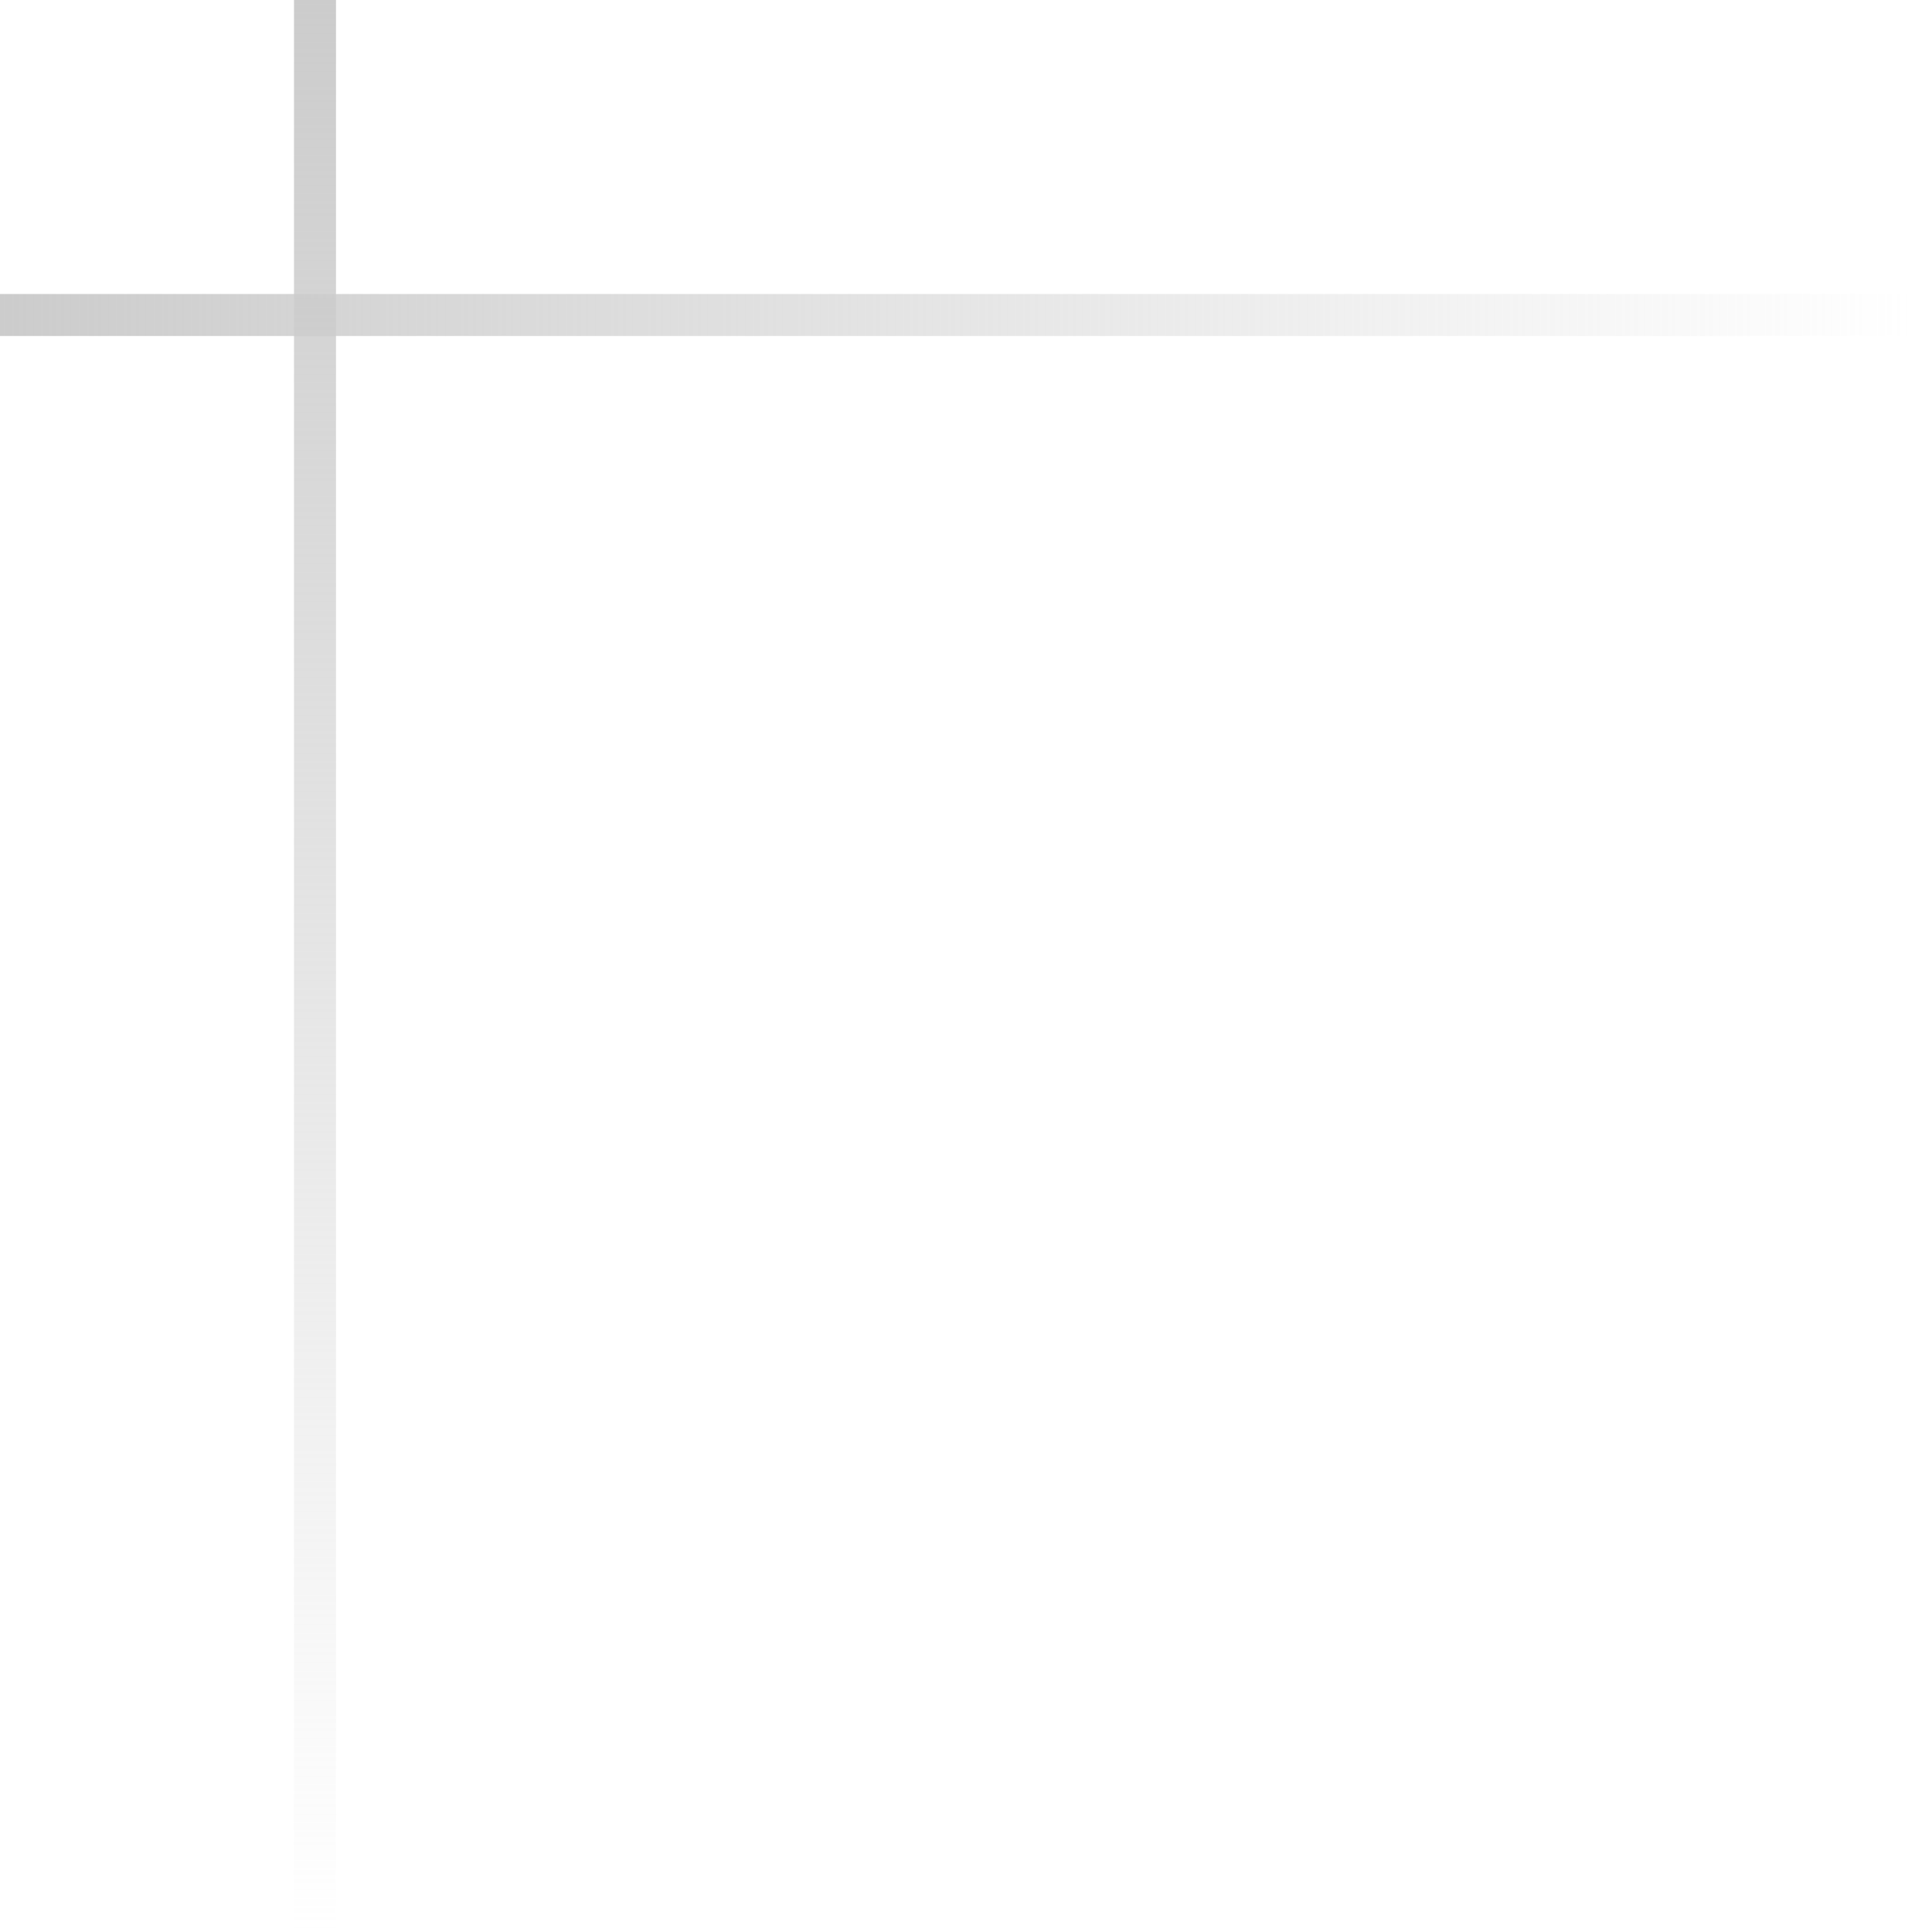
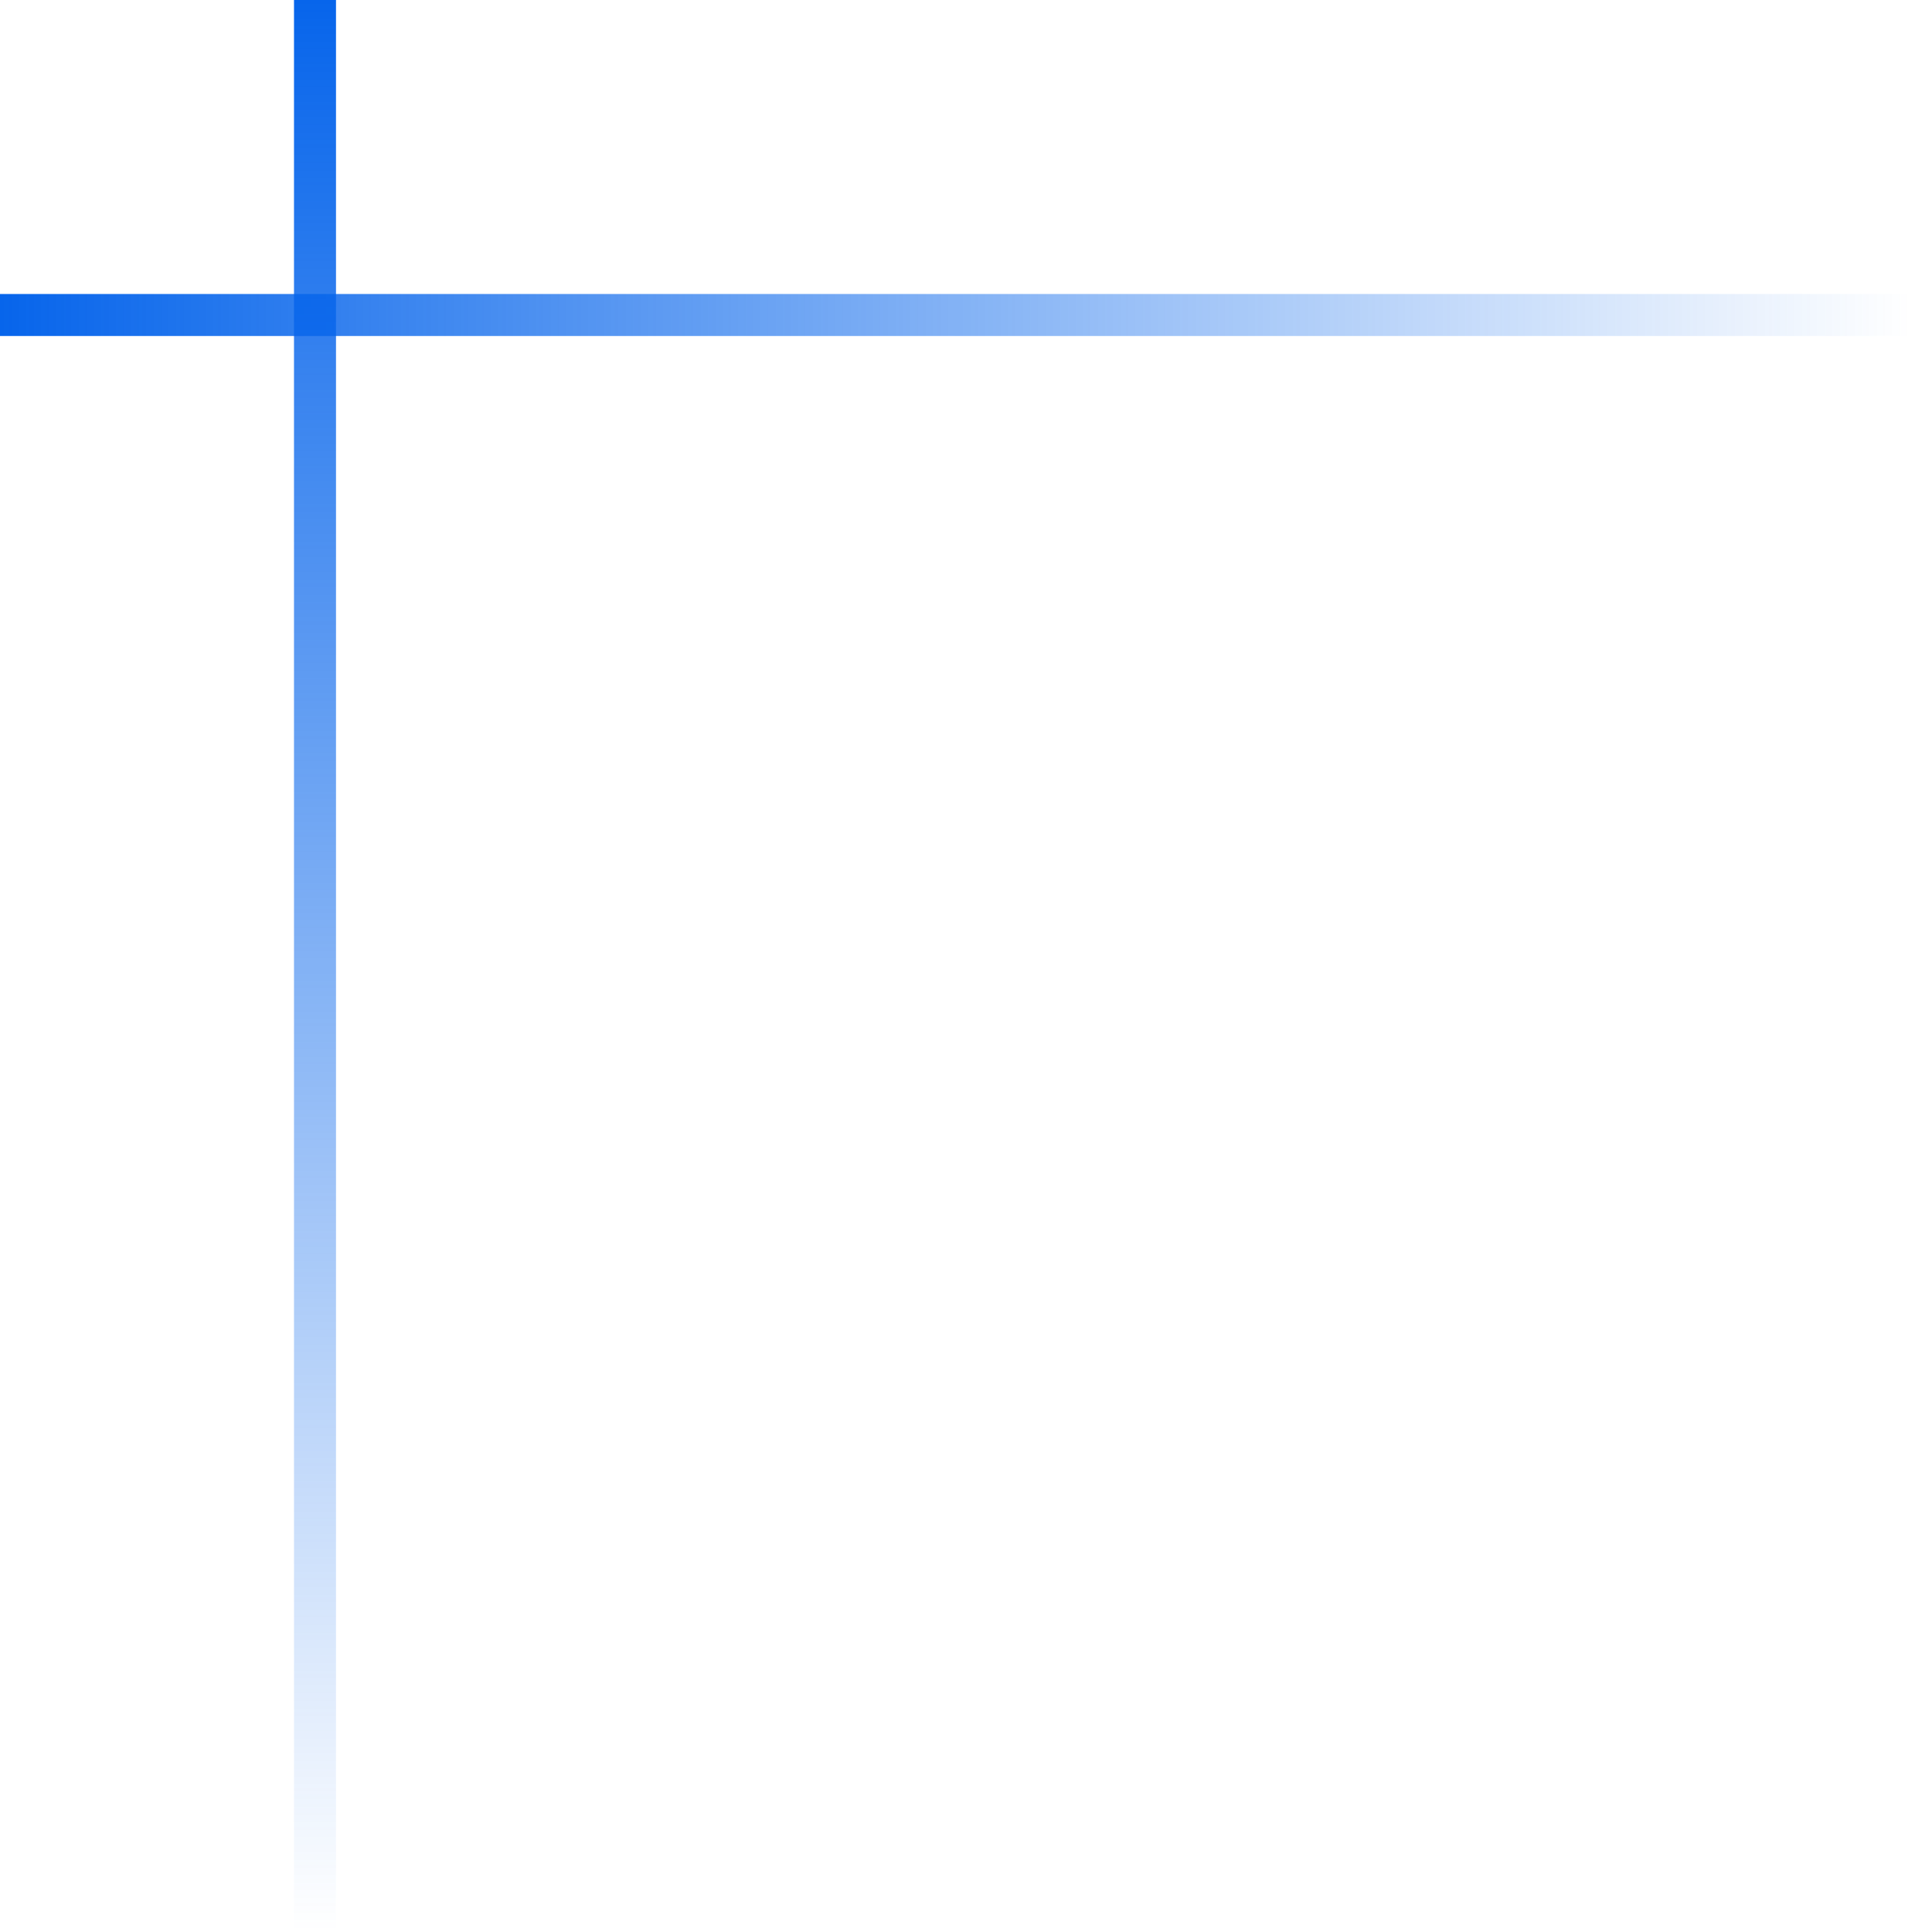
<svg xmlns="http://www.w3.org/2000/svg" width="46" height="46" viewBox="0 0 46 46" fill="none">
  <path d="M0 8V7L46 7V8L0 8Z" fill="url(#paint0_linear_84_71)" />
  <path d="M8 46H7L7 0L8 0L8 46Z" fill="url(#paint1_linear_84_71)" />
  <defs>
    <linearGradient id="paint0_linear_84_71" x1="45.5" y1="7.5" x2="2.66964e-06" y2="7.5" gradientUnits="userSpaceOnUse">
-       <stop stop-color="#CCCCCC" stop-opacity="0" />
-       <stop offset="1" stop-color="#CCCCCC" />
+       <stop stop-color="#0765eb" stop-opacity="0" />
+       <stop offset="1" stop-color="#0765eb" />
    </linearGradient>
    <linearGradient id="paint1_linear_84_71" x1="7.5" y1="46" x2="7.5" y2="0" gradientUnits="userSpaceOnUse">
-       <stop stop-color="#CCCCCC" stop-opacity="0" />
-       <stop offset="1" stop-color="#CCCCCC" />
+       <stop stop-color="#0765eb" stop-opacity="0" />
+       <stop offset="1" stop-color="#0765eb" />
    </linearGradient>
  </defs>
</svg>
